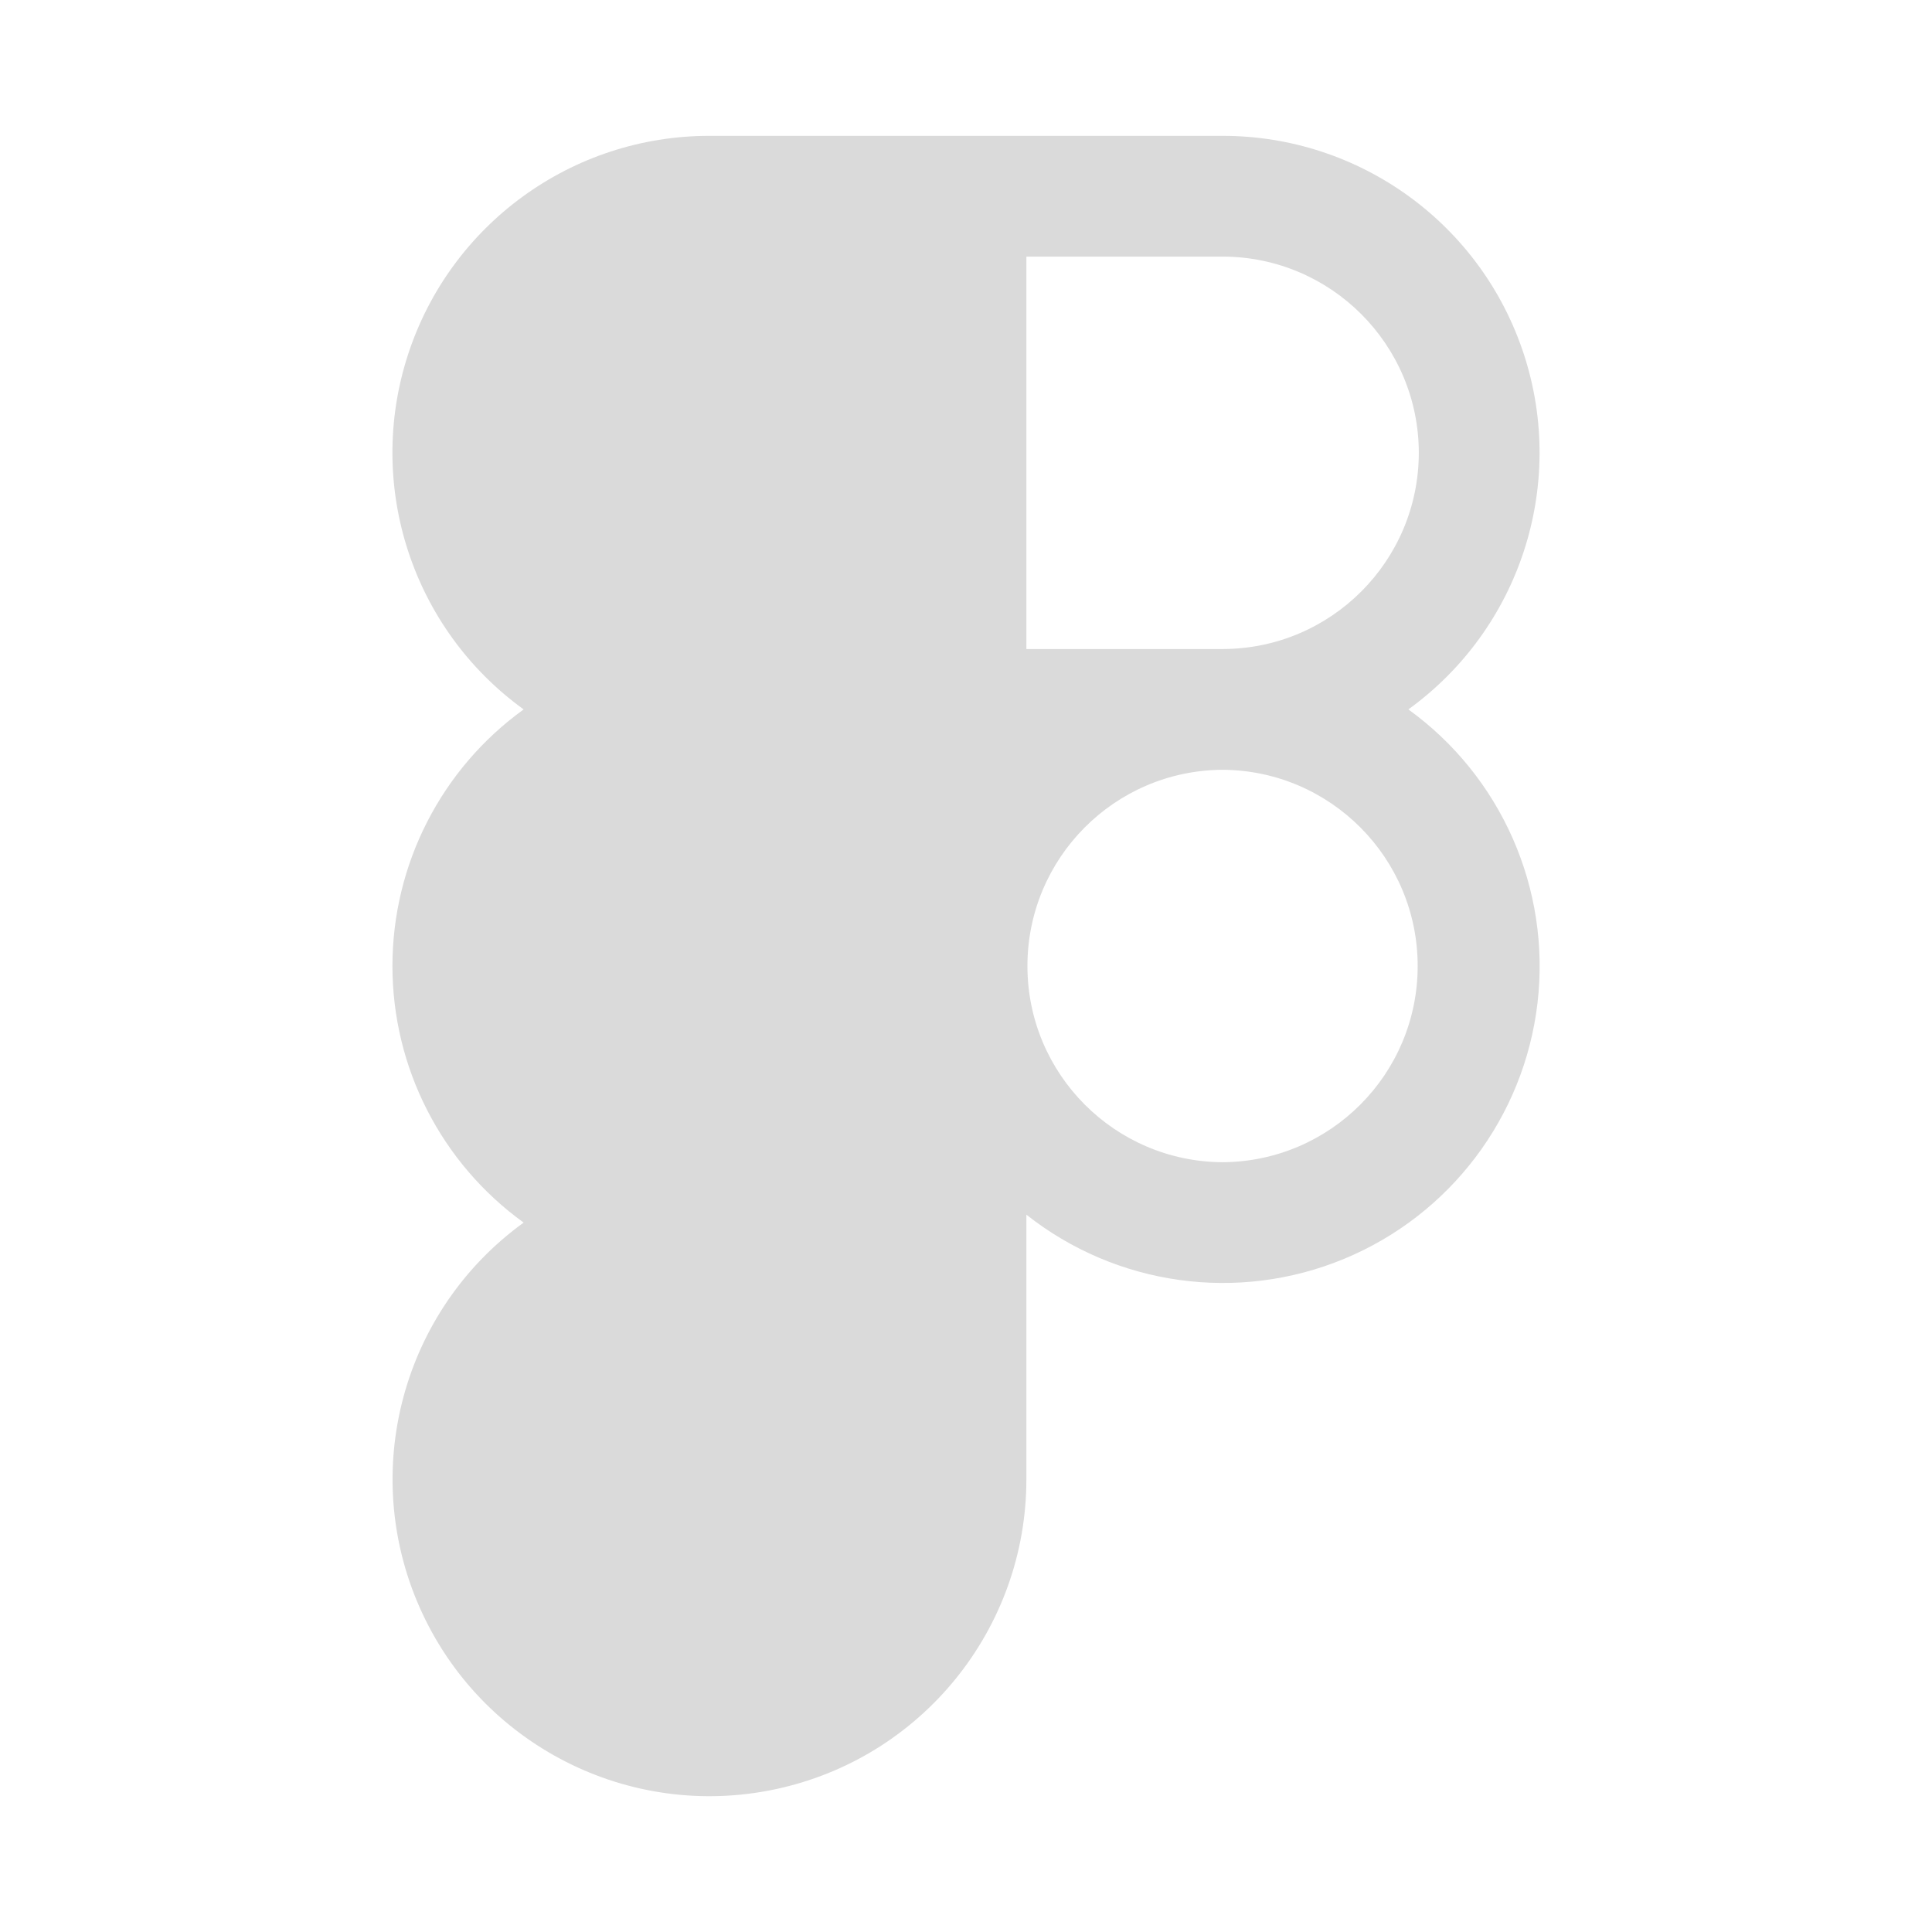
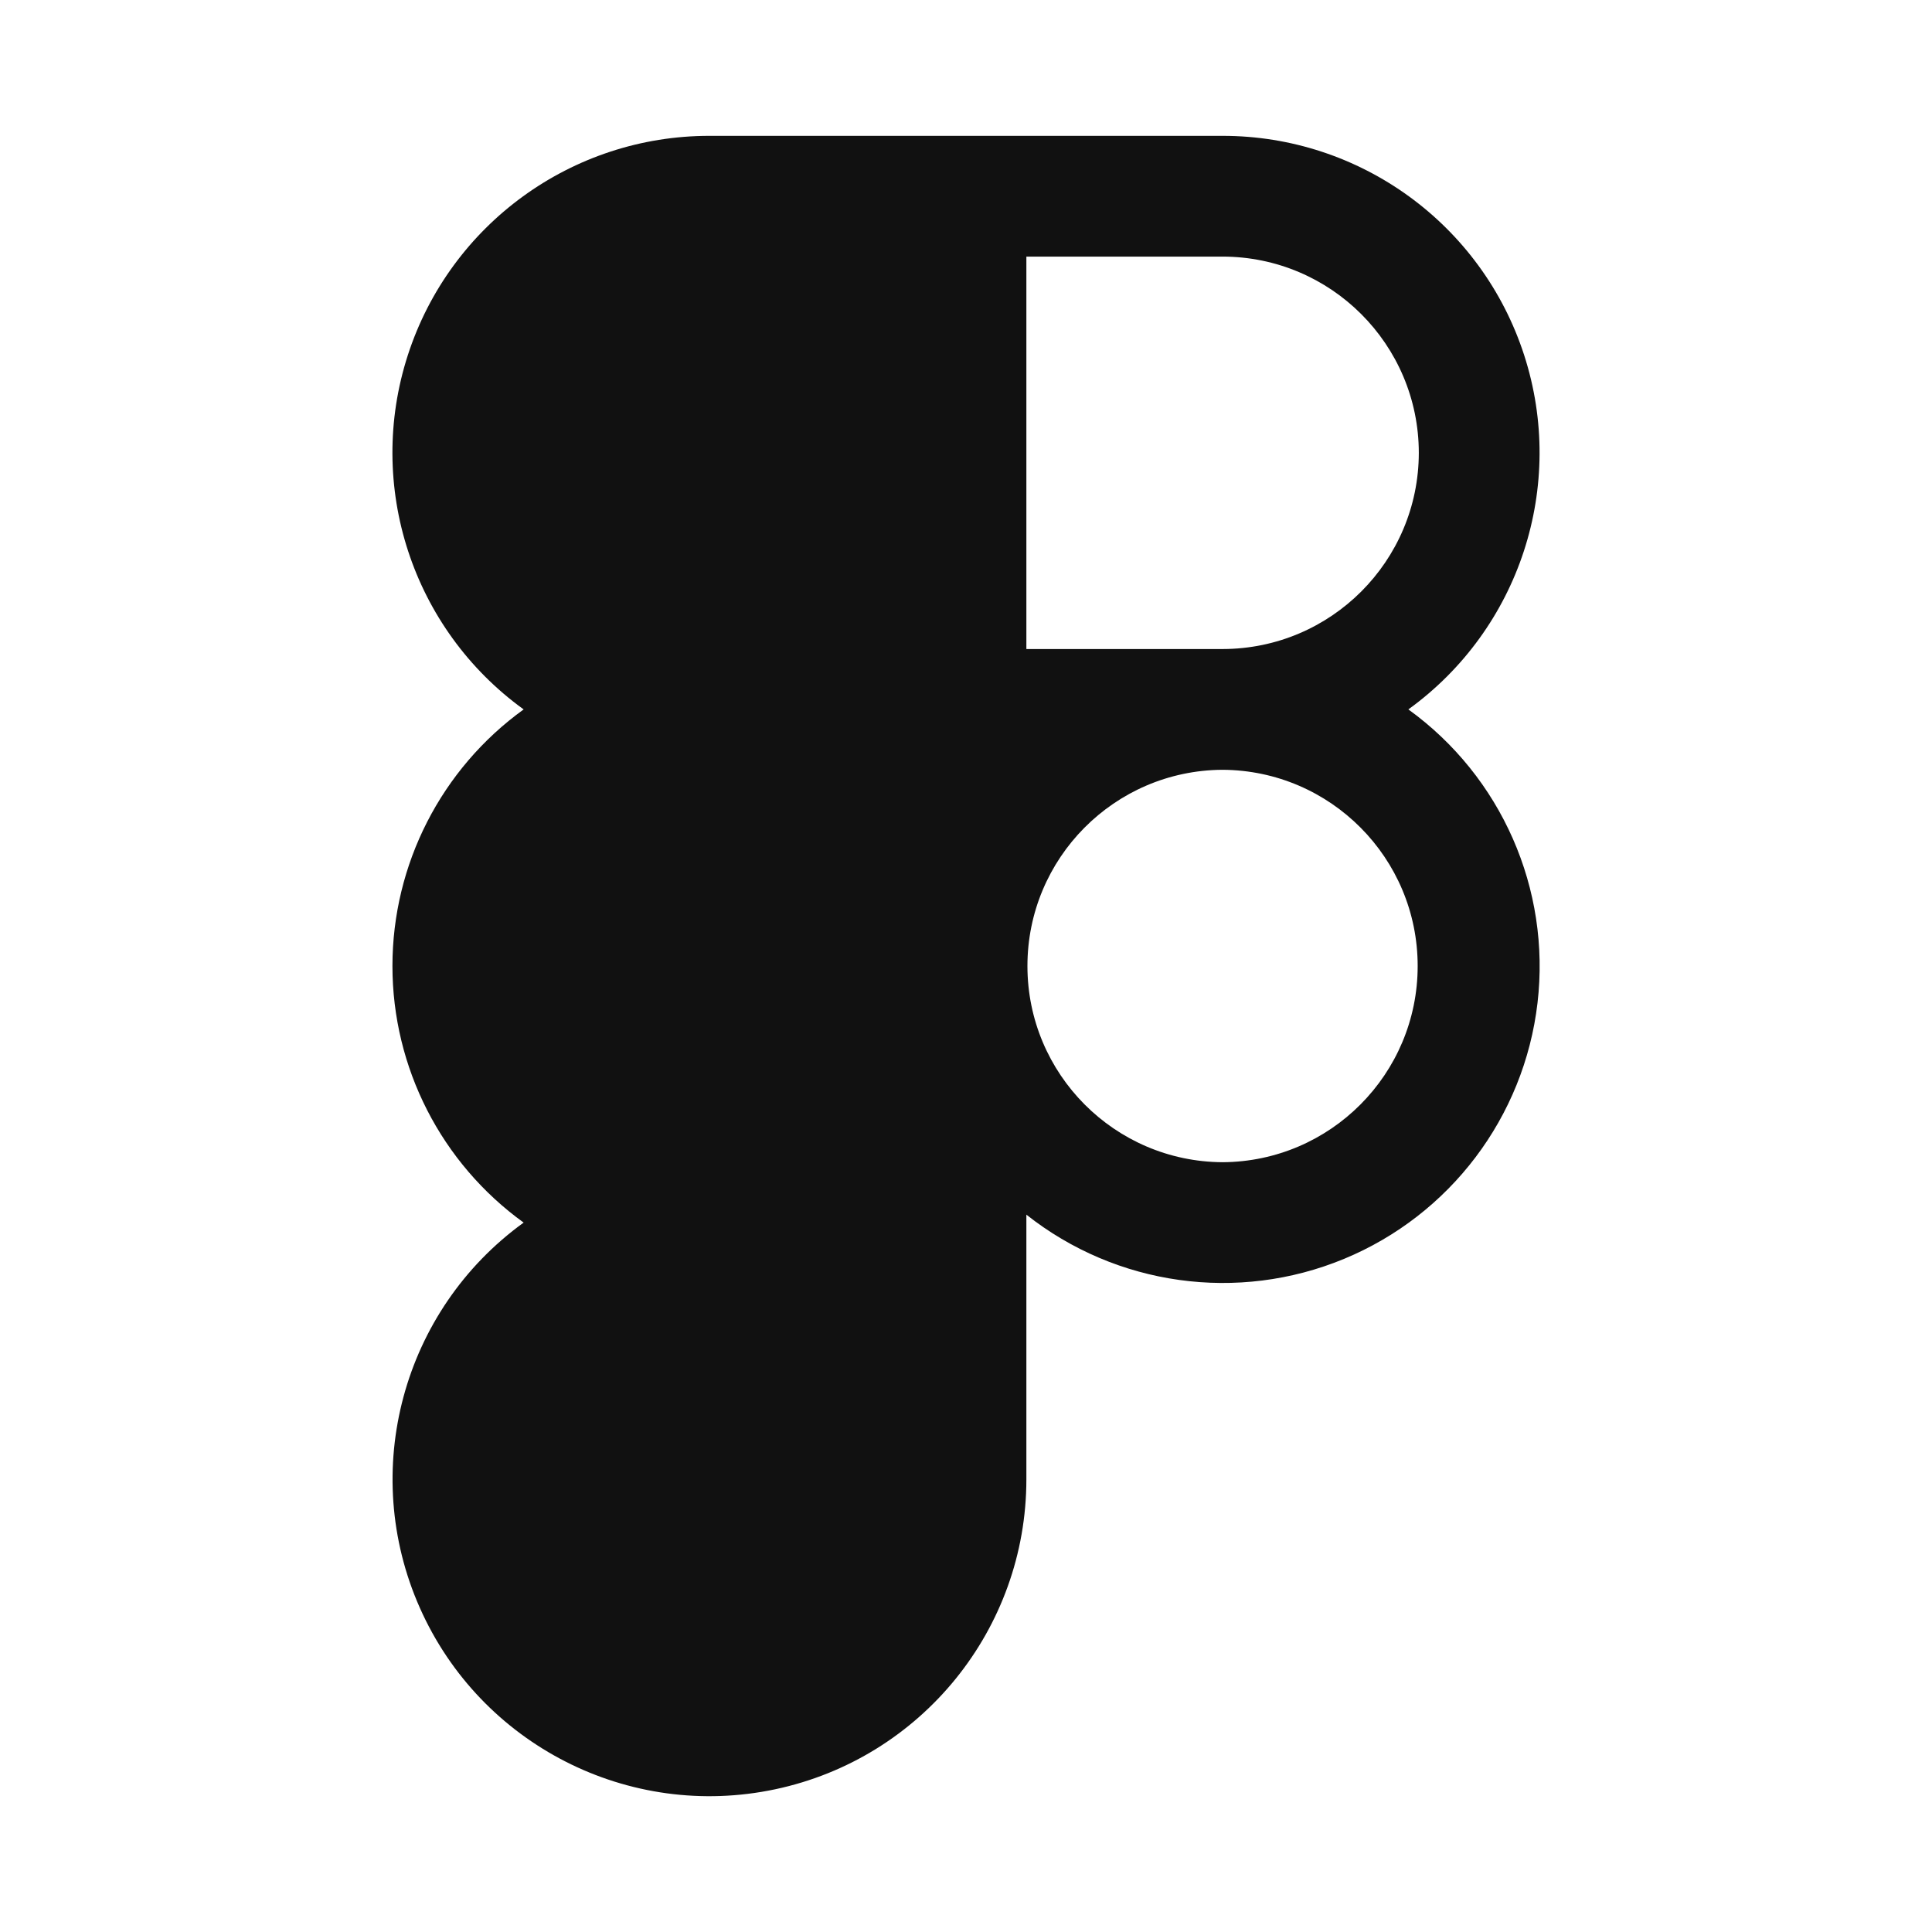
- <svg xmlns="http://www.w3.org/2000/svg" fill="#DADADA" viewBox="0 0 256 256">
+ <svg xmlns="http://www.w3.org/2000/svg" fill="#111111" viewBox="0 0 256 256">
  <path d="M186.615 94A41.98 41.98 0 00162 18.001H94a41.98 41.98 0 00-24.615 76 41.939 41.939 0 000 67.999A41.99 41.99 0 10136 196v-35.052A41.974 41.974 0 10186.615 94zM188 60.001a26.03 26.03 0 01-25.98 26L162 86l-.039.001L136 86V34.001h26a26.03 26.03 0 0126 26zM162 154a26 26 0 01-.039-51.999h.059A26 26 0 01162 154z" />
</svg>
